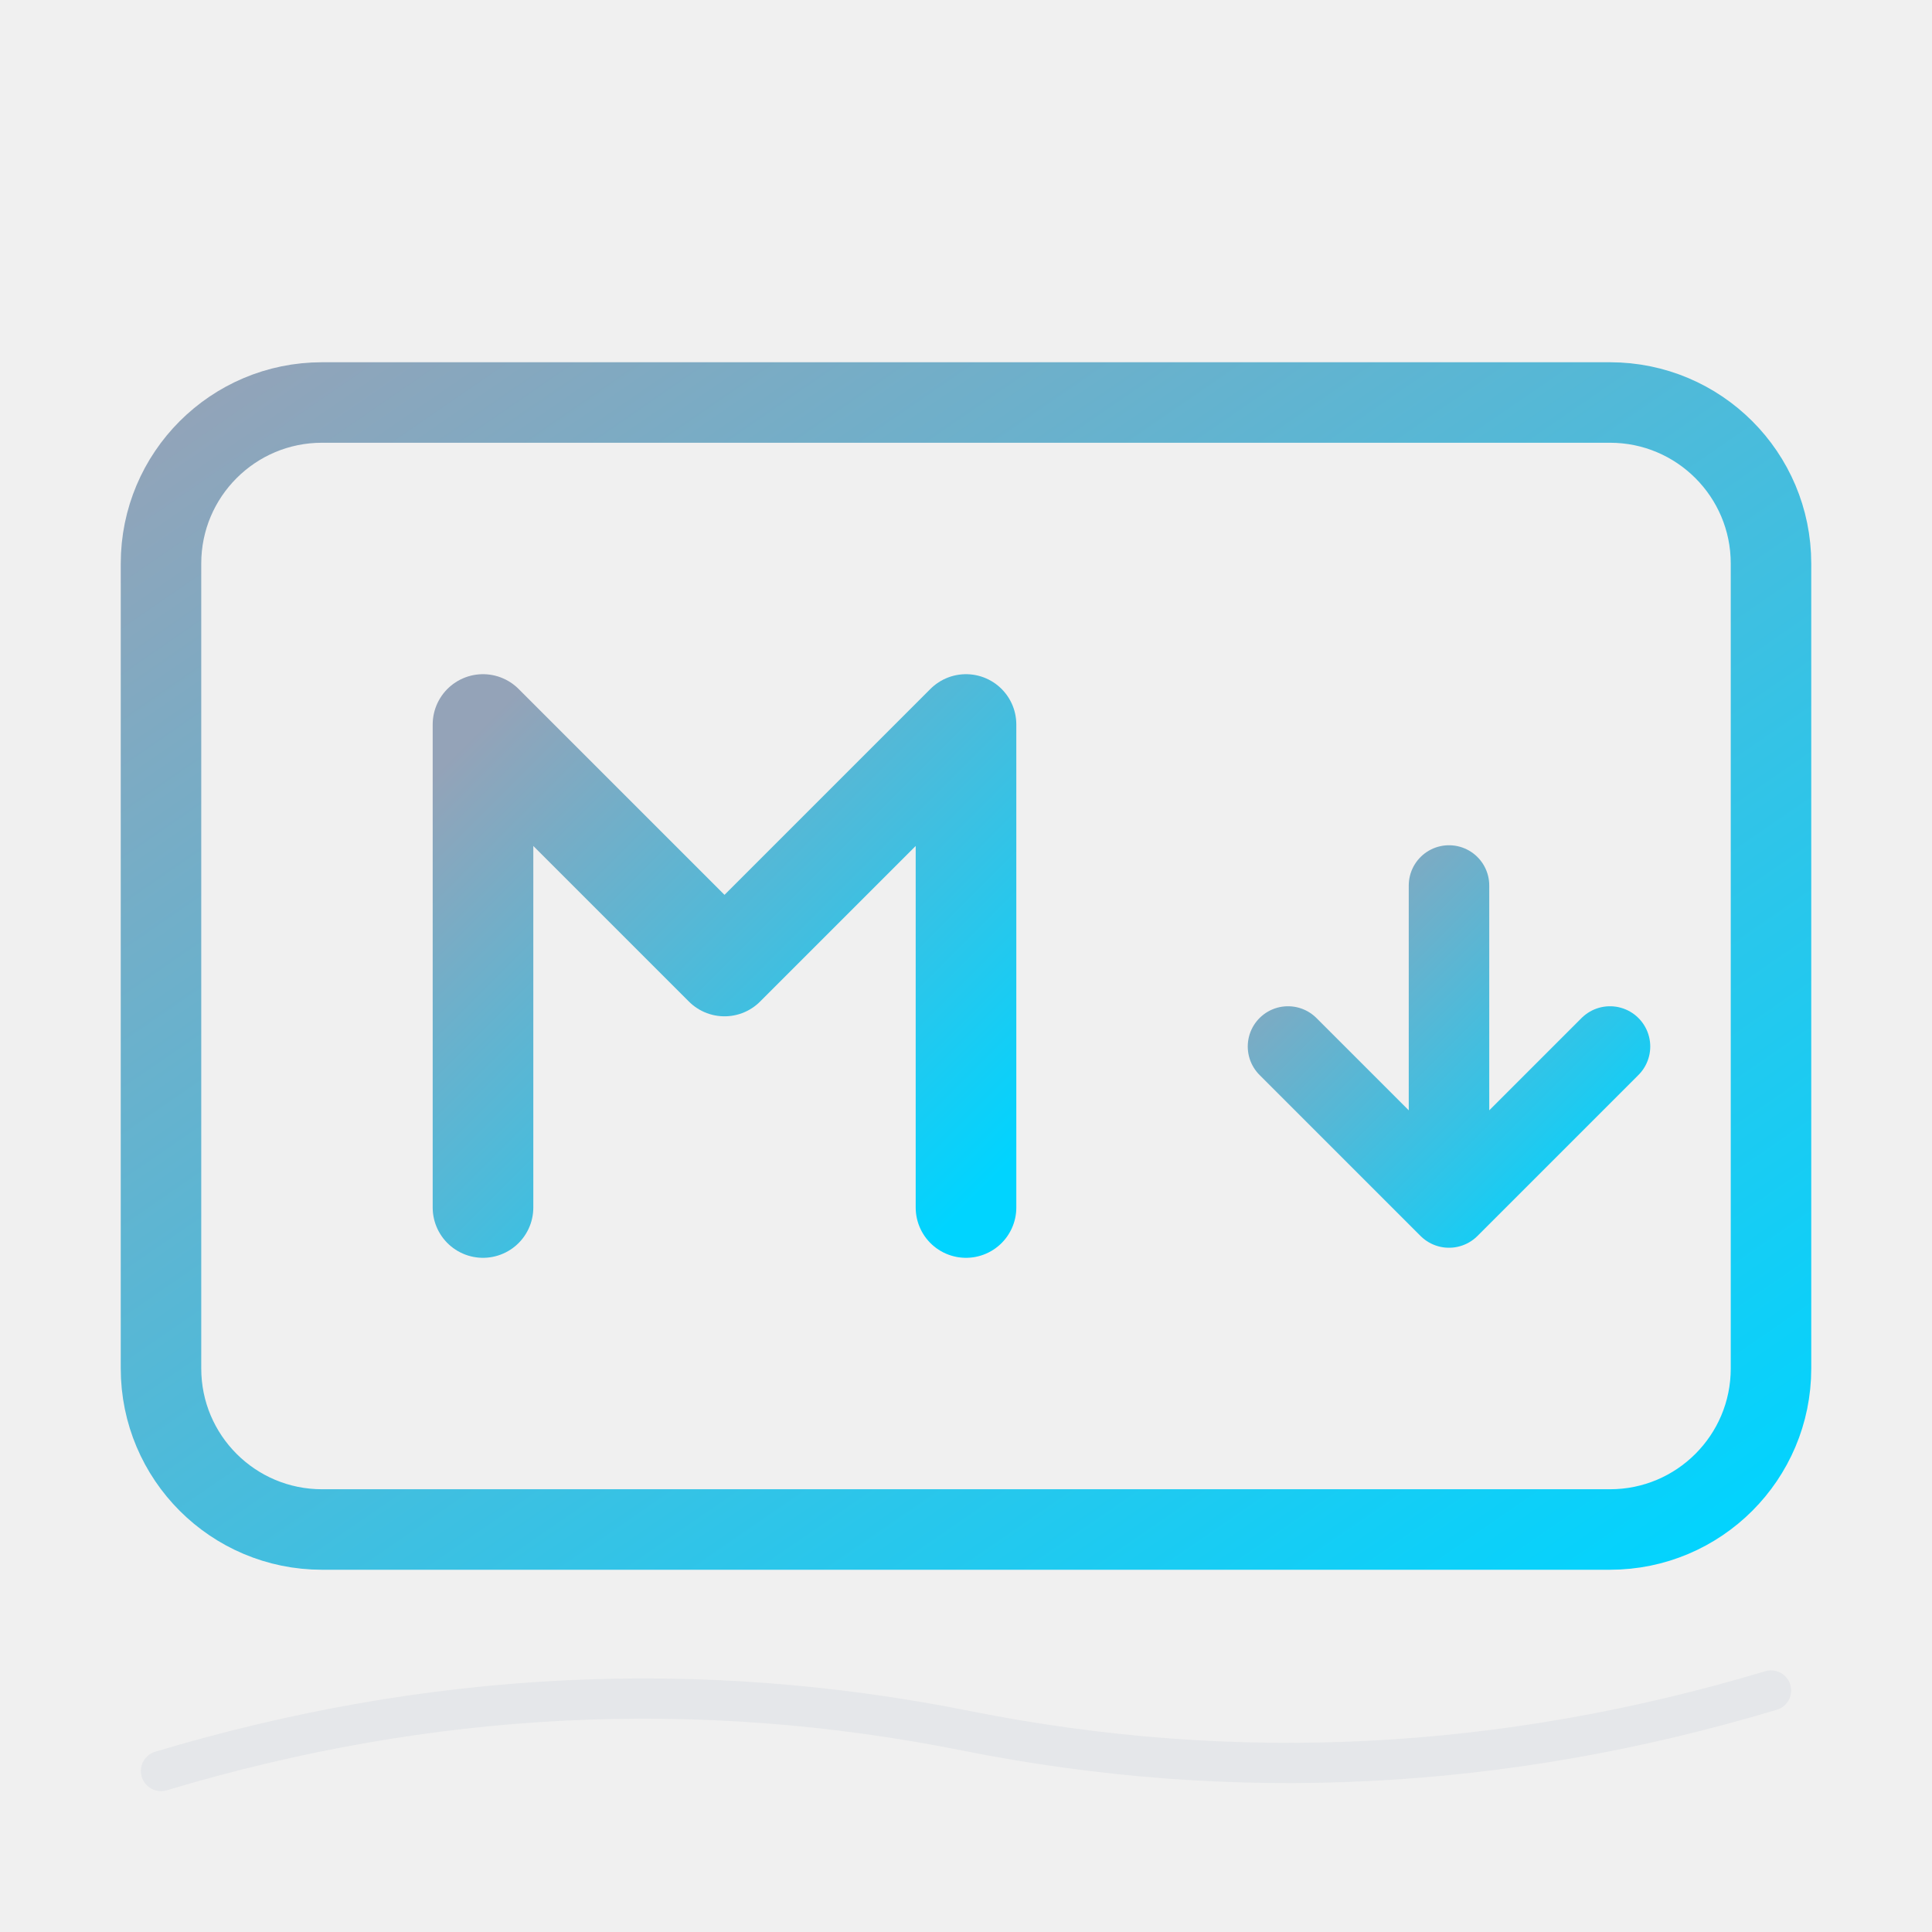
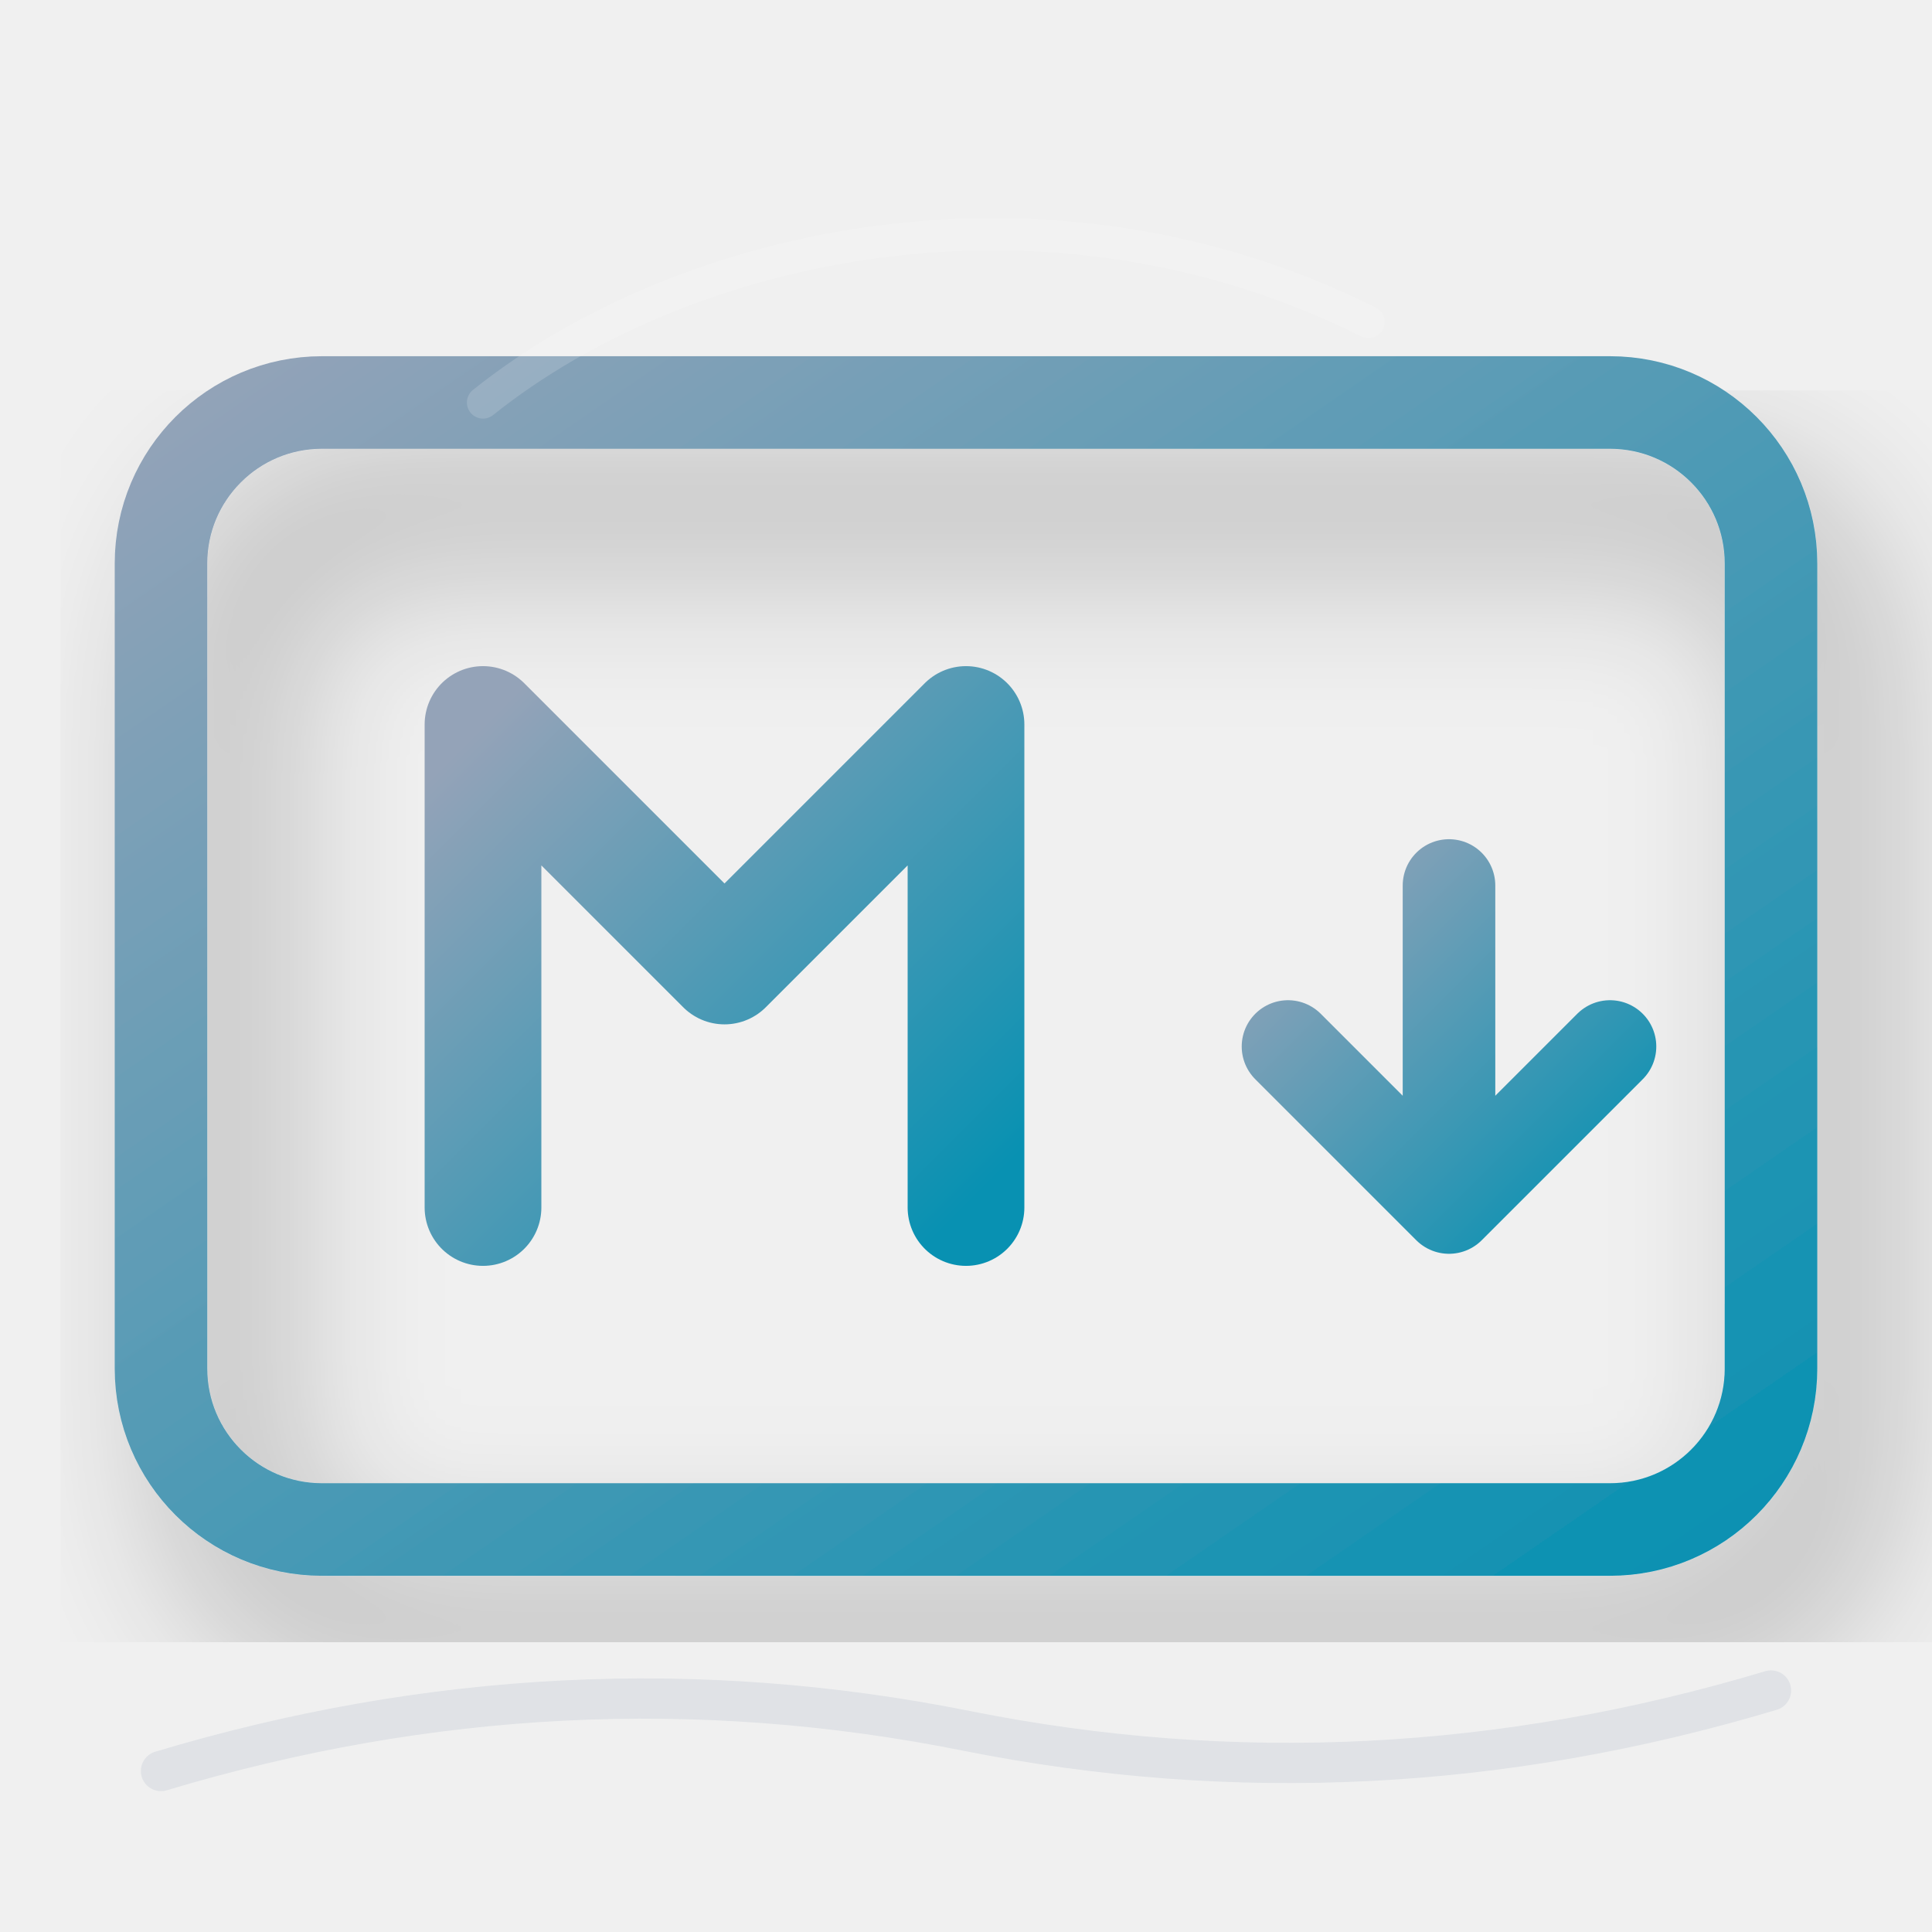
<svg xmlns="http://www.w3.org/2000/svg" viewBox="0 0 48 48" fill="none" stroke-linecap="round" stroke-linejoin="round">
  <defs>
    <linearGradient id="dmd" x1="0%" y1="0%" x2="100%" y2="100%">
      <stop offset="0%" stop-color="#94a3b8" />
-       <stop offset="100%" stop-color="#00d4ff" />
+       <stop offset="100%" stop-color="#0891b2" />
    </linearGradient>
+     <filter id="s3d_markdown">
+       <feDropShadow dx="1.5" dy="2.5" stdDeviation="2" flood-opacity=".3" />
+     </filter>
  </defs>
-   <path d="M4 44 Q14 41 24 43 Q34 45 44 42" stroke="#94a3b8" stroke-width="1" fill="none" opacity="0.12" stroke-linecap="round" />
-   <rect x="4" y="10" width="40" height="28" rx="4" stroke="url(#dmd)" stroke-width="2" fill="none" />
-   <path d="M12 30V18l6 6 6-6v12" stroke="url(#dmd)" stroke-width="2.5" fill="none" />
-   <path d="M36 22v8M32 26l4 4 4-4" stroke="url(#dmd)" stroke-width="2" fill="none" />
+   <path d="M4 44 Q14 41 24 43 Q34 45 44 42" stroke="#94a3b8" stroke-width="1" fill="none" opacity="0.18" stroke-linecap="round" />
+   <rect x="4" y="10" width="40" height="28" rx="4" stroke="url(#dmd)" stroke-width="2.3" fill="none" fill-opacity="0.09" filter="url(#s3d_markdown)" />
+   <path d="M12 30V18l6 6 6-6v12" stroke="url(#dmd)" stroke-width="2.9" fill="none" />
+   <path d="M36 22v8M32 26l4 4 4-4" stroke="url(#dmd)" stroke-width="2.3" fill="none" />
+   <path d="M12 10c5-4 14-6 22-2" stroke="white" stroke-width="0.8" opacity=".15" fill="none" />
</svg>
